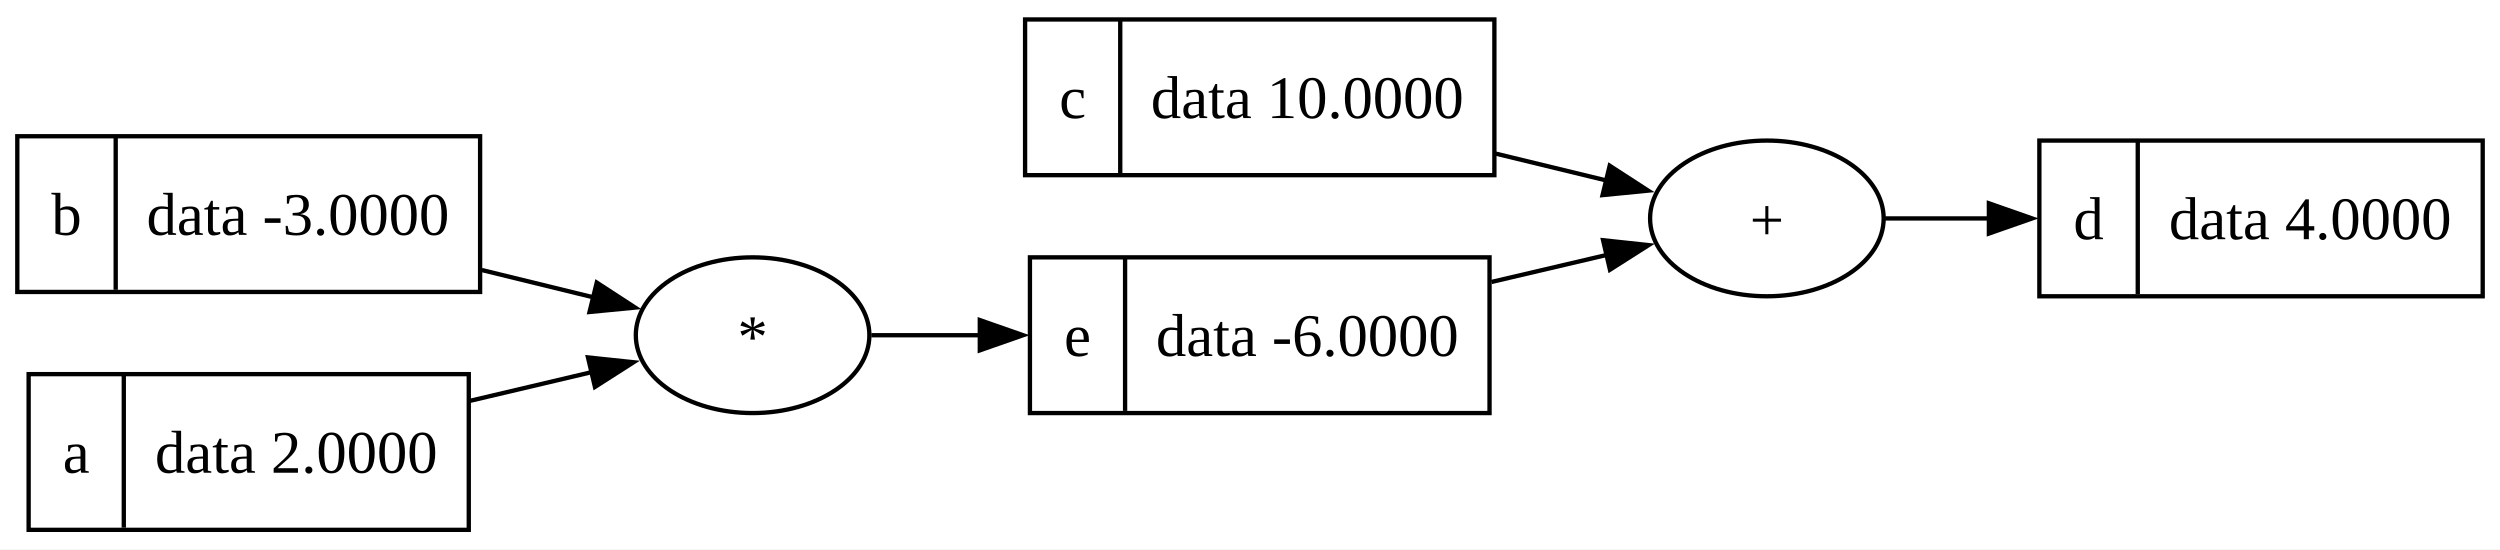
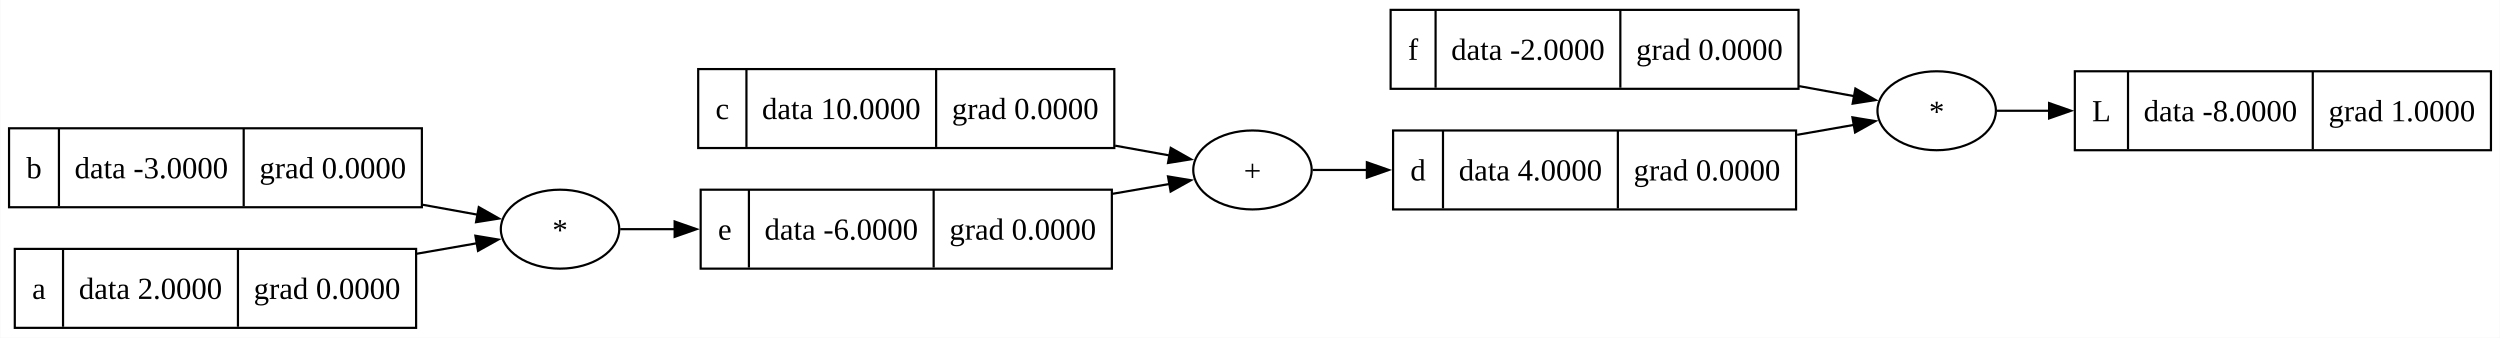
- <svg xmlns="http://www.w3.org/2000/svg" width="578pt" height="127pt" viewBox="0.00 0.00 578.00 127.00">
-   <g id="graph0" class="graph" transform="scale(1 1) rotate(0) translate(4 123)">
-     <polygon fill="white" stroke="none" points="-4,4 -4,-123 574,-123 574,4 -4,4" />
+ <svg xmlns="http://www.w3.org/2000/svg" width="1140pt" height="154pt" viewBox="0.00 0.00 1139.75 154.00">
+   <g id="graph0" class="graph" transform="scale(1 1) rotate(0) translate(4 150)">
+     <polygon fill="white" stroke="none" points="-4,4 -4,-150 1135.75,-150 1135.75,4 -4,4" />
    <g id="node1" class="node">
-       <polygon fill="none" stroke="black" points="234.12,-27.5 234.12,-63.5 340.38,-63.5 340.38,-27.5 234.12,-27.5" />
-       <text text-anchor="middle" x="245.12" y="-40.7" font-family="Times New Roman,serif" font-size="14.00">e</text>
-       <polyline fill="none" stroke="black" points="256.12,-28 256.12,-63.5" />
-       <text text-anchor="middle" x="298.25" y="-40.7" font-family="Times New Roman,serif" font-size="14.00">data -6.0000</text>
+       <polygon fill="none" stroke="black" points="631.12,-54.5 631.12,-90.5 814.88,-90.5 814.88,-54.5 631.12,-54.5" />
+       <text text-anchor="middle" x="642.5" y="-67.7" font-family="Times New Roman,serif" font-size="14.00">d</text>
+       <polyline fill="none" stroke="black" points="653.88,-55 653.88,-90.5" />
+       <text text-anchor="middle" x="693.75" y="-67.7" font-family="Times New Roman,serif" font-size="14.00">data 4.0000</text>
+       <polyline fill="none" stroke="black" points="733.62,-55 733.62,-90.5" />
+       <text text-anchor="middle" x="774.25" y="-67.7" font-family="Times New Roman,serif" font-size="14.00">grad 0.0000</text>
    </g>
-     <g id="node7" class="node">
-       <ellipse fill="none" stroke="black" cx="404.5" cy="-72.5" rx="27" ry="18" />
-       <text text-anchor="middle" x="404.5" y="-67.45" font-family="Times New Roman,serif" font-size="14.00">+</text>
+     <g id="node6" class="node">
+       <ellipse fill="none" stroke="black" cx="879" cy="-99.5" rx="27" ry="18" />
+       <text text-anchor="middle" x="879" y="-94.45" font-family="Times New Roman,serif" font-size="14.00">*</text>
    </g>
-     <g id="edge6" class="edge">
-       <path fill="none" stroke="black" d="M340.82,-57.81C349.88,-59.94 359.11,-62.1 367.6,-64.09" />
-       <polygon fill="black" stroke="black" points="366.63,-67.46 377.16,-66.33 368.22,-60.64 366.63,-67.46" />
+     <g id="edge7" class="edge">
+       <path fill="none" stroke="black" d="M815.36,-88.52C824.5,-90.12 833.36,-91.67 841.4,-93.08" />
+       <polygon fill="black" stroke="black" points="840.58,-96.49 851.04,-94.77 841.79,-89.6 840.58,-96.49" />
    </g>
    <g id="node2" class="node">
-       <ellipse fill="none" stroke="black" cx="170" cy="-45.5" rx="27" ry="18" />
-       <text text-anchor="middle" x="170" y="-40.45" font-family="Times New Roman,serif" font-size="14.00">*</text>
+       <ellipse fill="none" stroke="black" cx="567" cy="-72.5" rx="27" ry="18" />
+       <text text-anchor="middle" x="567" y="-67.45" font-family="Times New Roman,serif" font-size="14.00">+</text>
    </g>
    <g id="edge1" class="edge">
-       <path fill="none" stroke="black" d="M197.44,-45.5C205.1,-45.5 213.82,-45.5 222.73,-45.5" />
-       <polygon fill="black" stroke="black" points="222.53,-49 232.53,-45.5 222.53,-42 222.53,-49" />
+       <path fill="none" stroke="black" d="M594.47,-72.5C601.87,-72.5 610.38,-72.5 619.43,-72.5" />
+       <polygon fill="black" stroke="black" points="619.17,-76 629.17,-72.5 619.17,-69 619.17,-76" />
    </g>
    <g id="node3" class="node">
-       <polygon fill="none" stroke="black" points="0,-55.5 0,-91.5 107,-91.5 107,-55.5 0,-55.5" />
+       <polygon fill="none" stroke="black" points="0,-55.5 0,-91.5 188.25,-91.5 188.25,-55.5 0,-55.5" />
      <text text-anchor="middle" x="11.38" y="-68.7" font-family="Times New Roman,serif" font-size="14.00">b</text>
      <polyline fill="none" stroke="black" points="22.75,-56 22.75,-91.5" />
      <text text-anchor="middle" x="64.88" y="-68.7" font-family="Times New Roman,serif" font-size="14.00">data -3.0000</text>
+       <polyline fill="none" stroke="black" points="107,-56 107,-91.5" />
+       <text text-anchor="middle" x="147.62" y="-68.7" font-family="Times New Roman,serif" font-size="14.00">grad 0.0000</text>
+     </g>
+     <g id="node10" class="node">
+       <ellipse fill="none" stroke="black" cx="251.25" cy="-45.5" rx="27" ry="18" />
+       <text text-anchor="middle" x="251.25" y="-40.45" font-family="Times New Roman,serif" font-size="14.00">*</text>
    </g>
    <g id="edge4" class="edge">
-       <path fill="none" stroke="black" d="M107.39,-60.57C116.15,-58.42 125.05,-56.25 133.26,-54.24" />
-       <polygon fill="black" stroke="black" points="133.97,-57.67 142.85,-51.89 132.3,-50.87 133.97,-57.67" />
+       <path fill="none" stroke="black" d="M188.49,-56.65C197.36,-55.05 205.93,-53.5 213.73,-52.09" />
+       <polygon fill="black" stroke="black" points="214.2,-55.56 223.42,-50.34 212.95,-48.68 214.2,-55.56" />
    </g>
    <g id="node4" class="node">
-       <polygon fill="none" stroke="black" points="2.62,-0.5 2.62,-36.5 104.38,-36.5 104.38,-0.5 2.62,-0.5" />
+       <polygon fill="none" stroke="black" points="314.25,-82.5 314.25,-118.5 504,-118.5 504,-82.5 314.25,-82.5" />
+       <text text-anchor="middle" x="325.25" y="-95.7" font-family="Times New Roman,serif" font-size="14.00">c</text>
+       <polyline fill="none" stroke="black" points="336.25,-83 336.25,-118.5" />
+       <text text-anchor="middle" x="379.5" y="-95.7" font-family="Times New Roman,serif" font-size="14.00">data 10.0000</text>
+       <polyline fill="none" stroke="black" points="422.75,-83 422.75,-118.5" />
+       <text text-anchor="middle" x="463.38" y="-95.7" font-family="Times New Roman,serif" font-size="14.00">grad 0.0000</text>
+     </g>
+     <g id="edge9" class="edge">
+       <path fill="none" stroke="black" d="M504.39,-83.57C513.16,-81.99 521.65,-80.47 529.37,-79.08" />
+       <polygon fill="black" stroke="black" points="529.73,-82.57 538.95,-77.36 528.49,-75.68 529.73,-82.57" />
+     </g>
+     <g id="node5" class="node">
+       <polygon fill="none" stroke="black" points="942,-81.5 942,-117.5 1131.75,-117.5 1131.75,-81.5 942,-81.5" />
+       <text text-anchor="middle" x="954.12" y="-94.7" font-family="Times New Roman,serif" font-size="14.00">L</text>
+       <polyline fill="none" stroke="black" points="966.25,-82 966.25,-117.5" />
+       <text text-anchor="middle" x="1008.38" y="-94.7" font-family="Times New Roman,serif" font-size="14.00">data -8.0000</text>
+       <polyline fill="none" stroke="black" points="1050.5,-82 1050.5,-117.5" />
+       <text text-anchor="middle" x="1091.12" y="-94.7" font-family="Times New Roman,serif" font-size="14.00">grad 1.0000</text>
+     </g>
+     <g id="edge2" class="edge">
+       <path fill="none" stroke="black" d="M906.44,-99.5C913.59,-99.5 921.78,-99.5 930.49,-99.5" />
+       <polygon fill="black" stroke="black" points="930.26,-103 940.26,-99.5 930.26,-96 930.26,-103" />
+     </g>
+     <g id="node7" class="node">
+       <polygon fill="none" stroke="black" points="2.62,-0.5 2.62,-36.5 185.62,-36.5 185.62,-0.5 2.62,-0.5" />
      <text text-anchor="middle" x="13.62" y="-13.7" font-family="Times New Roman,serif" font-size="14.00">a</text>
      <polyline fill="none" stroke="black" points="24.62,-1 24.62,-36.5" />
      <text text-anchor="middle" x="64.5" y="-13.7" font-family="Times New Roman,serif" font-size="14.00">data 2.0000</text>
+       <polyline fill="none" stroke="black" points="104.38,-1 104.38,-36.5" />
+       <text text-anchor="middle" x="145" y="-13.7" font-family="Times New Roman,serif" font-size="14.00">grad 0.0000</text>
+     </g>
+     <g id="edge5" class="edge">
+       <path fill="none" stroke="black" d="M185.81,-34.28C195.45,-35.96 204.82,-37.59 213.29,-39.07" />
+       <polygon fill="black" stroke="black" points="212.65,-42.51 223.1,-40.77 213.85,-35.61 212.65,-42.51" />
+     </g>
+     <g id="node8" class="node">
+       <polygon fill="none" stroke="black" points="630,-109.5 630,-145.5 816,-145.5 816,-109.5 630,-109.5" />
+       <text text-anchor="middle" x="640.25" y="-122.7" font-family="Times New Roman,serif" font-size="14.00">f</text>
+       <polyline fill="none" stroke="black" points="650.5,-110 650.5,-145.5" />
+       <text text-anchor="middle" x="692.62" y="-122.7" font-family="Times New Roman,serif" font-size="14.00">data -2.0000</text>
+       <polyline fill="none" stroke="black" points="734.75,-110 734.75,-145.5" />
+       <text text-anchor="middle" x="775.38" y="-122.7" font-family="Times New Roman,serif" font-size="14.00">grad 0.0000</text>
+     </g>
+     <g id="edge6" class="edge">
+       <path fill="none" stroke="black" d="M816.25,-110.73C825.1,-109.12 833.67,-107.56 841.46,-106.14" />
+       <polygon fill="black" stroke="black" points="841.93,-109.62 851.15,-104.38 840.68,-102.73 841.93,-109.62" />
+     </g>
+     <g id="node9" class="node">
+       <polygon fill="none" stroke="black" points="315.38,-27.5 315.38,-63.5 502.88,-63.5 502.88,-27.5 315.38,-27.5" />
+       <text text-anchor="middle" x="326.38" y="-40.7" font-family="Times New Roman,serif" font-size="14.00">e</text>
+       <polyline fill="none" stroke="black" points="337.38,-28 337.38,-63.5" />
+       <text text-anchor="middle" x="379.5" y="-40.7" font-family="Times New Roman,serif" font-size="14.00">data -6.0000</text>
+       <polyline fill="none" stroke="black" points="421.62,-28 421.62,-63.5" />
+       <text text-anchor="middle" x="462.25" y="-40.7" font-family="Times New Roman,serif" font-size="14.00">grad 0.0000</text>
+     </g>
+     <g id="edge8" class="edge">
+       <path fill="none" stroke="black" d="M503.05,-61.6C512.25,-63.19 521.16,-64.73 529.24,-66.13" />
+       <polygon fill="black" stroke="black" points="528.48,-69.55 538.93,-67.81 529.68,-62.66 528.48,-69.55" />
    </g>
    <g id="edge3" class="edge">
-       <path fill="none" stroke="black" d="M104.72,-30.34C114.16,-32.57 123.86,-34.86 132.78,-36.96" />
-       <polygon fill="black" stroke="black" points="131.94,-40.36 142.48,-39.25 133.55,-33.54 131.94,-40.36" />
-     </g>
-     <g id="node5" class="node">
-       <polygon fill="none" stroke="black" points="233,-82.5 233,-118.5 341.5,-118.5 341.5,-82.5 233,-82.5" />
-       <text text-anchor="middle" x="244" y="-95.7" font-family="Times New Roman,serif" font-size="14.00">c</text>
-       <polyline fill="none" stroke="black" points="255,-83 255,-118.5" />
-       <text text-anchor="middle" x="298.25" y="-95.7" font-family="Times New Roman,serif" font-size="14.00">data 10.0000</text>
-     </g>
-     <g id="edge5" class="edge">
-       <path fill="none" stroke="black" d="M341.83,-87.48C350.54,-85.37 359.37,-83.22 367.53,-81.24" />
-       <polygon fill="black" stroke="black" points="368.16,-84.69 377.05,-78.93 366.51,-77.89 368.16,-84.69" />
-     </g>
-     <g id="node6" class="node">
-       <polygon fill="none" stroke="black" points="467.5,-54.5 467.5,-90.5 570,-90.5 570,-54.5 467.5,-54.5" />
-       <text text-anchor="middle" x="478.88" y="-67.7" font-family="Times New Roman,serif" font-size="14.00">d</text>
-       <polyline fill="none" stroke="black" points="490.25,-55 490.25,-90.5" />
-       <text text-anchor="middle" x="530.12" y="-67.7" font-family="Times New Roman,serif" font-size="14.00">data 4.0000</text>
-     </g>
-     <g id="edge2" class="edge">
-       <path fill="none" stroke="black" d="M431.82,-72.5C439.21,-72.5 447.57,-72.5 456.1,-72.5" />
-       <polygon fill="black" stroke="black" points="455.83,-76 465.83,-72.5 455.83,-69 455.83,-76" />
+       <path fill="none" stroke="black" d="M278.69,-45.5C286.1,-45.5 294.64,-45.5 303.71,-45.5" />
+       <polygon fill="black" stroke="black" points="303.51,-49 313.51,-45.5 303.51,-42 303.51,-49" />
    </g>
  </g>
</svg>
